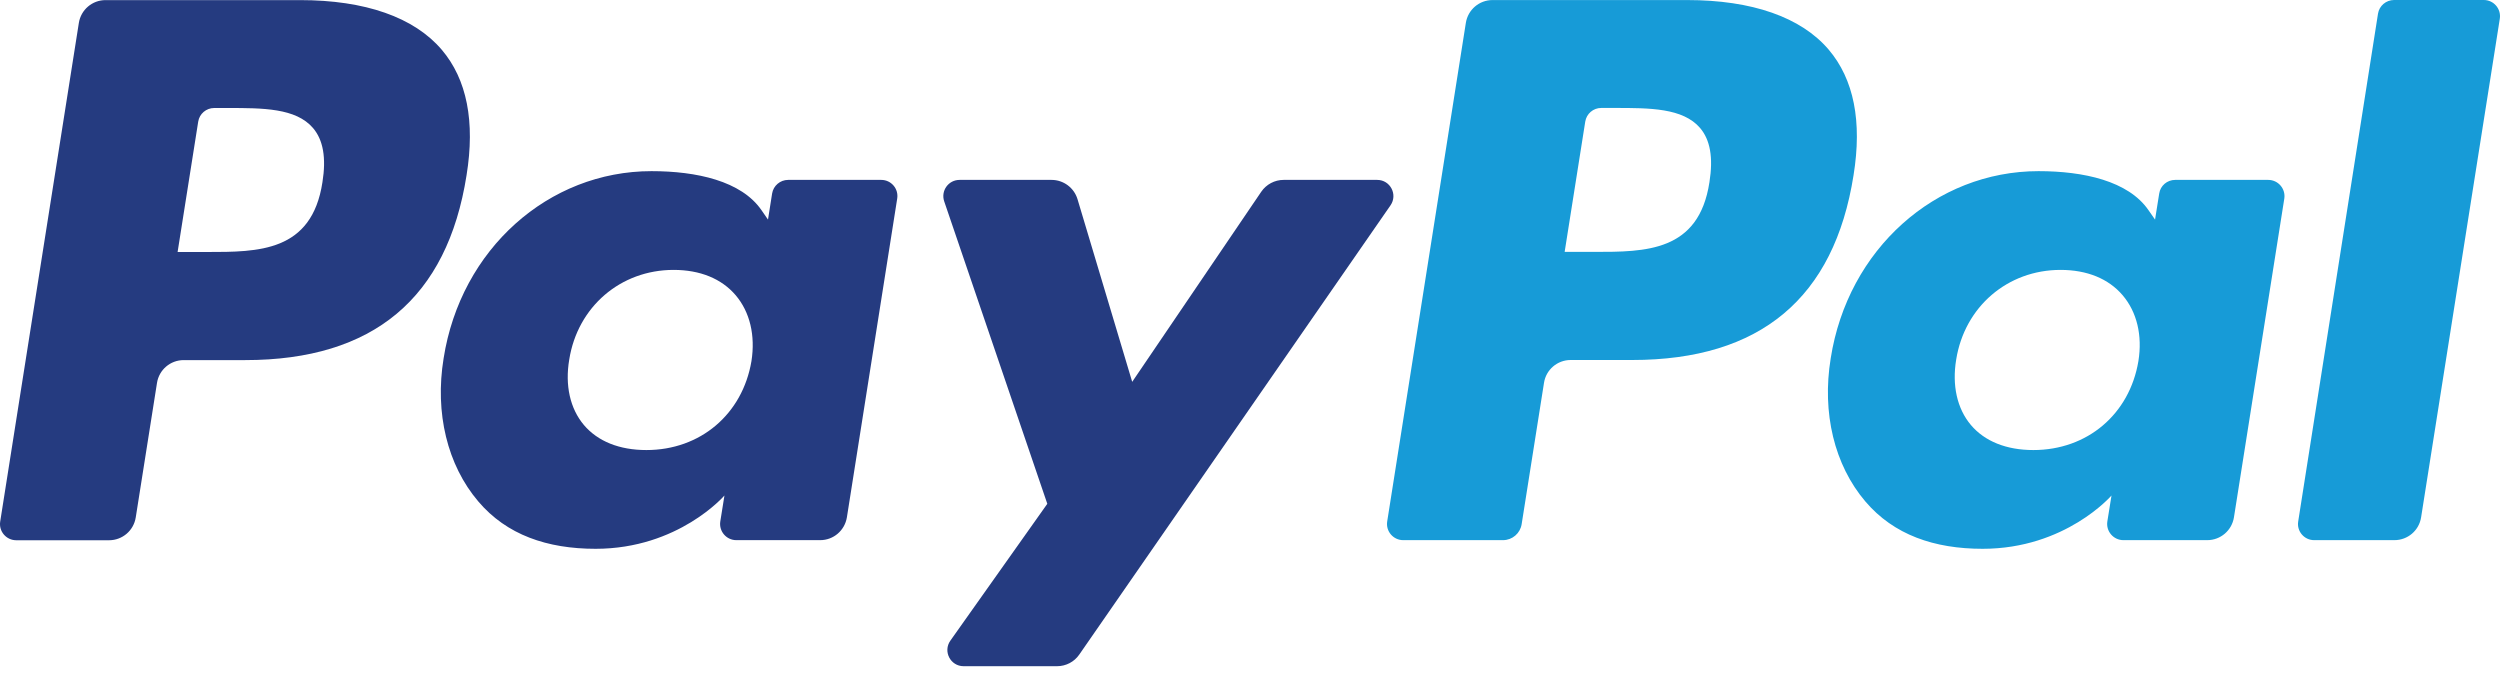
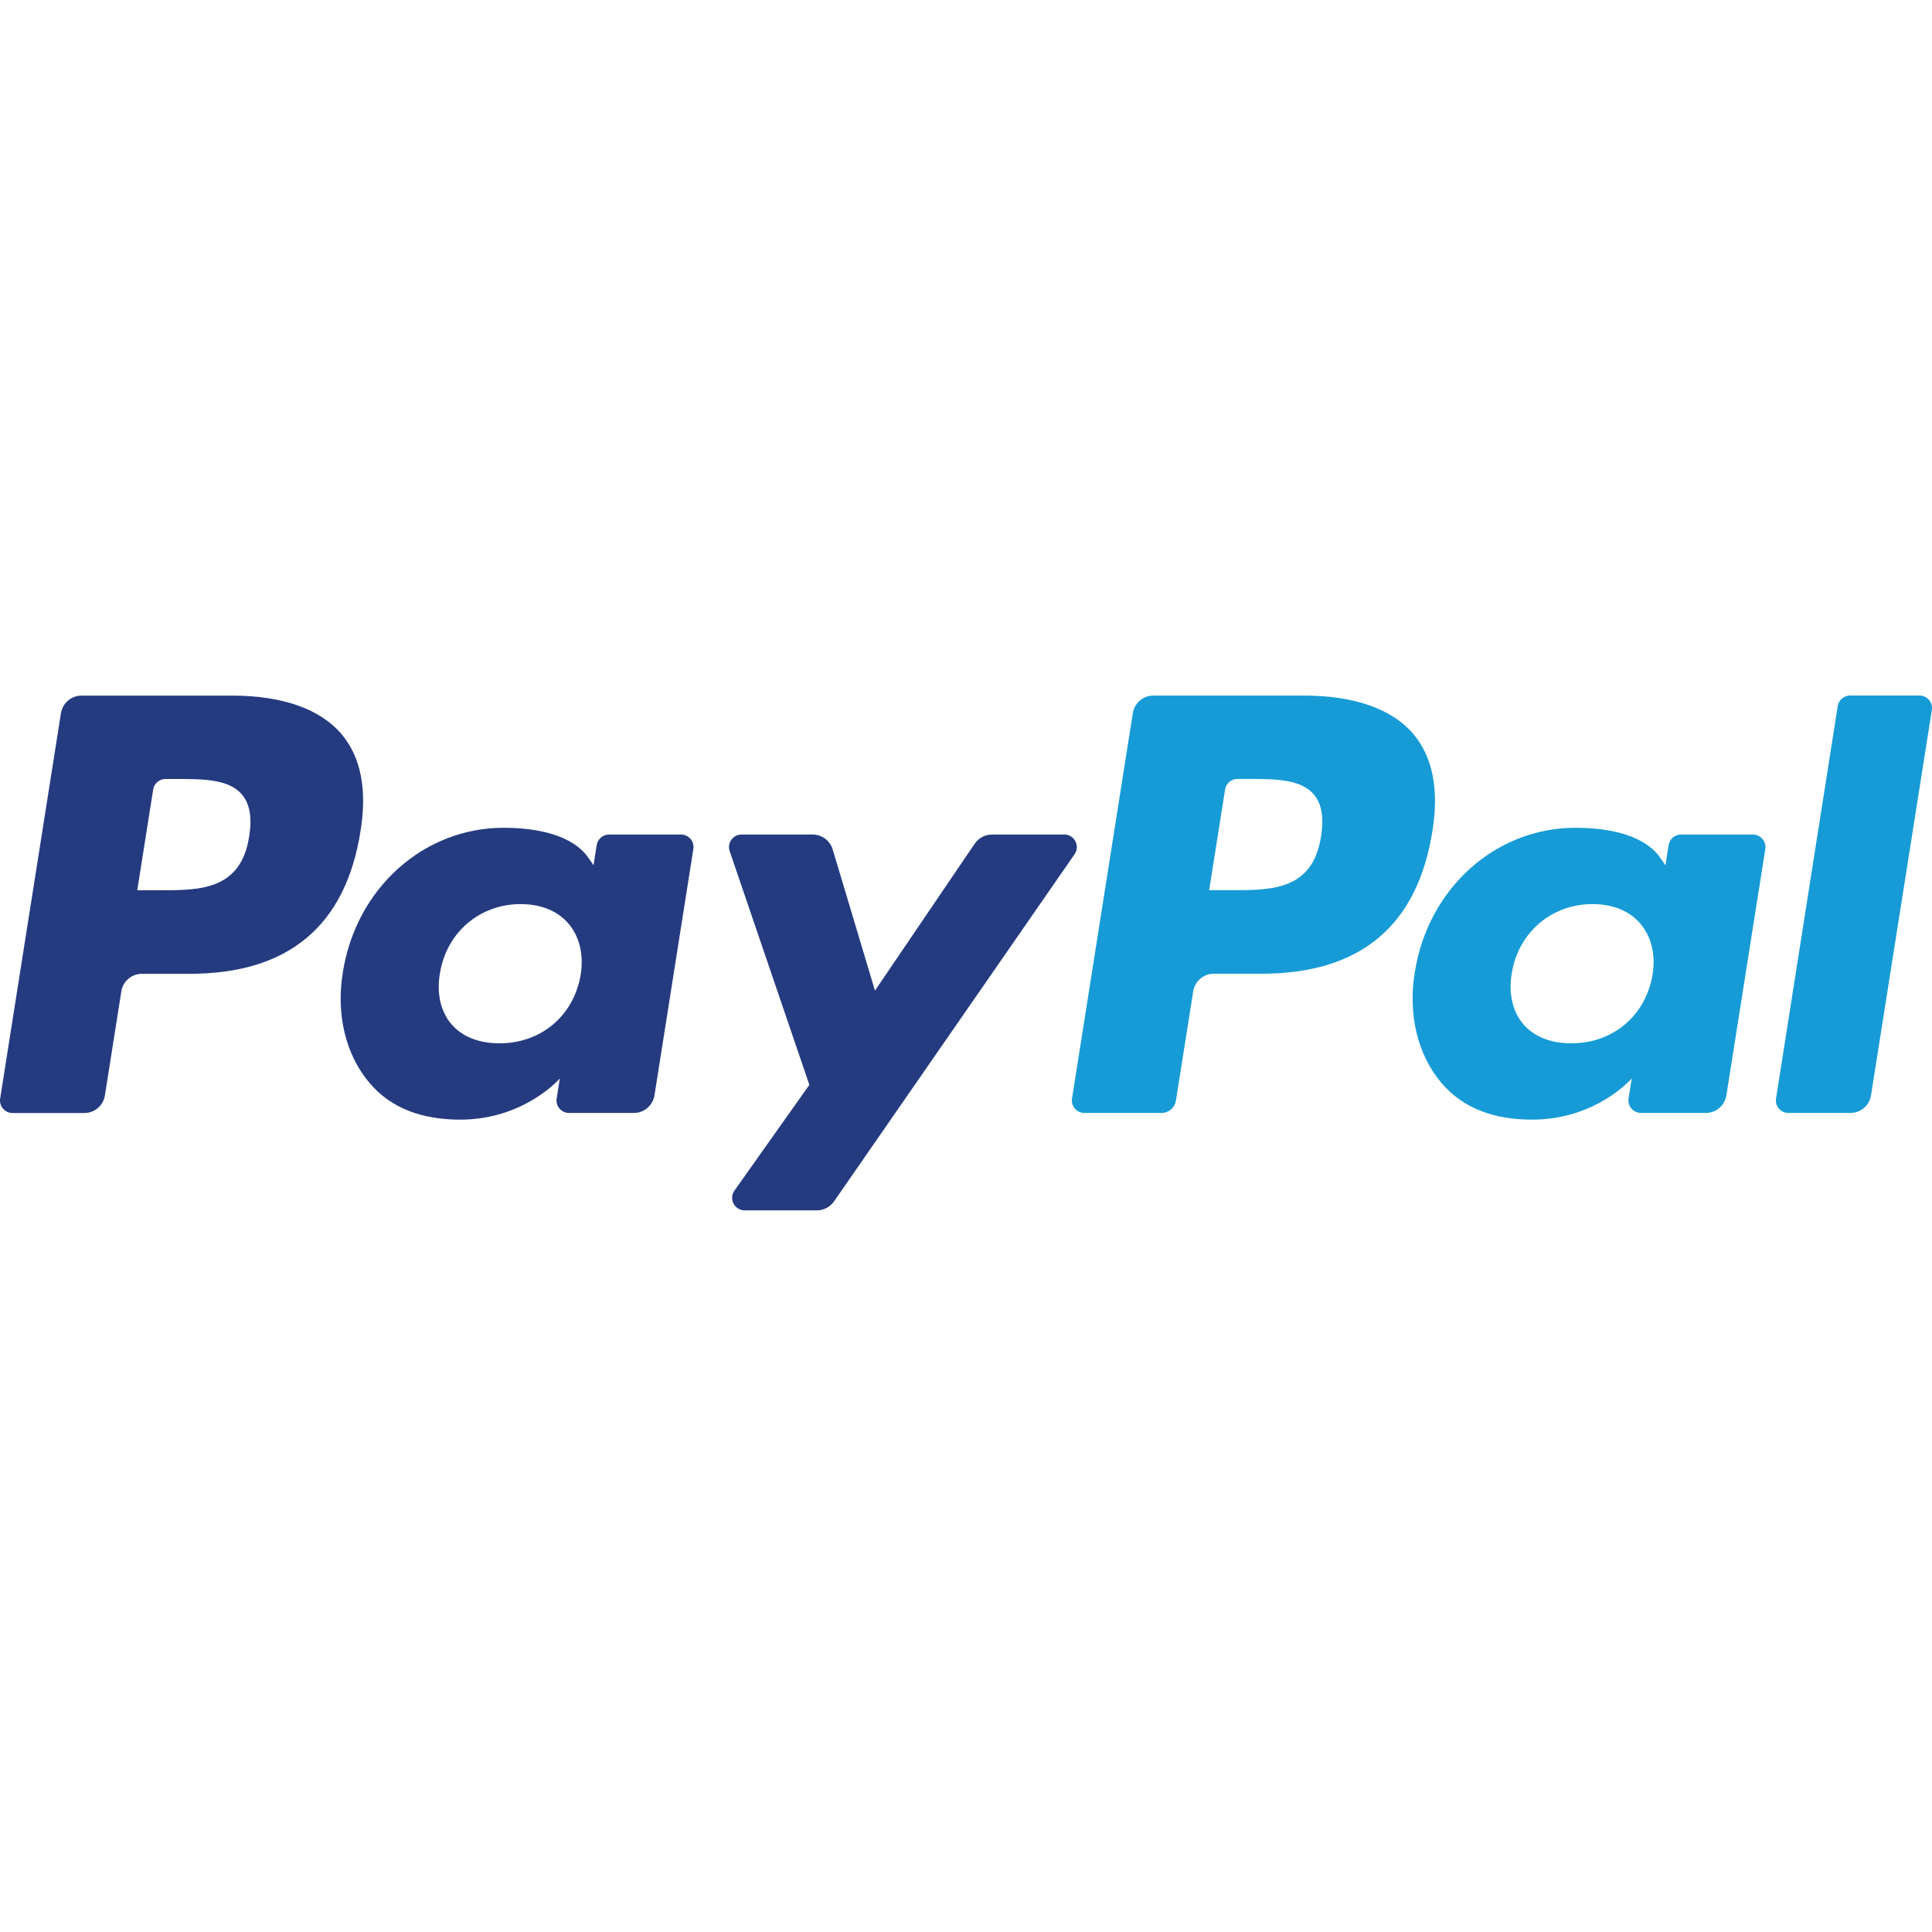
- <svg xmlns="http://www.w3.org/2000/svg" width="50" height="14" viewBox="0 0 50 14" fill="none">
+ <svg xmlns="http://www.w3.org/2000/svg" width="14" height="14" viewBox="0 0 50 14" fill="none">
  <path d="M6 0.002H2.111C1.845 0.002 1.619 0.195 1.577 0.458L0.004 10.431C-0.027 10.627 0.125 10.805 0.325 10.805H2.181C2.448 10.805 2.674 10.611 2.715 10.348L3.14 7.658C3.181 7.395 3.408 7.202 3.673 7.202H4.904C7.466 7.202 8.945 5.962 9.331 3.505C9.505 2.431 9.338 1.586 8.835 0.995C8.282 0.345 7.302 0.002 6 0.002ZM6.449 3.644C6.236 5.04 5.17 5.04 4.139 5.04H3.552L3.964 2.434C3.988 2.276 4.125 2.16 4.284 2.16H4.553C5.255 2.16 5.918 2.16 6.26 2.56C6.464 2.799 6.527 3.154 6.449 3.644Z" fill="#253B80" />
  <path d="M17.625 3.598H15.763C15.604 3.598 15.467 3.714 15.442 3.871L15.36 4.392L15.23 4.204C14.827 3.618 13.928 3.423 13.03 3.423C10.972 3.423 9.214 4.981 8.872 7.168C8.694 8.259 8.947 9.302 9.566 10.029C10.133 10.698 10.945 10.976 11.912 10.976C13.57 10.976 14.489 9.91 14.489 9.91L14.406 10.428C14.375 10.625 14.527 10.803 14.726 10.803H16.404C16.67 10.803 16.895 10.61 16.938 10.346L17.944 3.972C17.976 3.776 17.824 3.598 17.625 3.598ZM15.029 7.223C14.849 8.287 14.005 9.001 12.928 9.001C12.387 9.001 11.955 8.827 11.677 8.499C11.402 8.172 11.297 7.708 11.385 7.19C11.553 6.135 12.412 5.398 13.472 5.398C14.001 5.398 14.431 5.573 14.714 5.905C14.998 6.24 15.11 6.707 15.029 7.223Z" fill="#253B80" />
  <path d="M27.544 3.598H25.672C25.494 3.598 25.326 3.687 25.225 3.835L22.644 7.637L21.55 3.983C21.481 3.755 21.27 3.598 21.031 3.598H19.192C18.968 3.598 18.813 3.816 18.884 4.027L20.946 10.076L19.008 12.812C18.855 13.027 19.009 13.324 19.272 13.324H21.141C21.319 13.324 21.485 13.237 21.585 13.092L27.81 4.107C27.959 3.892 27.806 3.598 27.544 3.598Z" fill="#253B80" />
  <path d="M33.74 0.001H29.851C29.585 0.001 29.359 0.194 29.317 0.457L27.744 10.429C27.713 10.626 27.866 10.803 28.064 10.803H30.06C30.245 10.803 30.404 10.668 30.433 10.484L30.88 7.657C30.92 7.394 31.147 7.2 31.413 7.2H32.644C35.206 7.2 36.684 5.961 37.071 3.504C37.245 2.429 37.077 1.585 36.574 0.993C36.022 0.344 35.042 0.001 33.74 0.001ZM34.189 3.643C33.977 5.038 32.911 5.038 31.879 5.038H31.293L31.705 2.432C31.73 2.275 31.865 2.159 32.025 2.159H32.294C32.995 2.159 33.658 2.159 34.001 2.559C34.205 2.798 34.267 3.153 34.189 3.643Z" fill="#179BD7" />
  <path d="M45.364 3.598H43.503C43.343 3.598 43.207 3.714 43.184 3.871L43.101 4.392L42.97 4.204C42.567 3.618 41.669 3.423 40.771 3.423C38.713 3.423 36.956 4.981 36.614 7.168C36.436 8.259 36.688 9.302 37.307 10.029C37.876 10.698 38.687 10.976 39.653 10.976C41.311 10.976 42.23 9.91 42.23 9.91L42.147 10.428C42.116 10.625 42.269 10.803 42.468 10.803H44.145C44.411 10.803 44.637 10.61 44.679 10.346L45.686 3.972C45.716 3.776 45.564 3.598 45.364 3.598ZM42.768 7.223C42.59 8.287 41.744 9.001 40.667 9.001C40.128 9.001 39.694 8.827 39.417 8.499C39.142 8.172 39.038 7.708 39.124 7.19C39.293 6.135 40.151 5.398 41.211 5.398C41.74 5.398 42.17 5.573 42.453 5.905C42.738 6.24 42.851 6.707 42.768 7.223Z" fill="#179BD7" />
  <path d="M47.56 0.274L45.964 10.429C45.932 10.626 46.085 10.803 46.283 10.803H47.888C48.155 10.803 48.381 10.61 48.422 10.347L49.996 0.375C50.027 0.178 49.875 0 49.676 0H47.88C47.721 0.001 47.584 0.117 47.56 0.274Z" fill="#179BD7" />
</svg>
